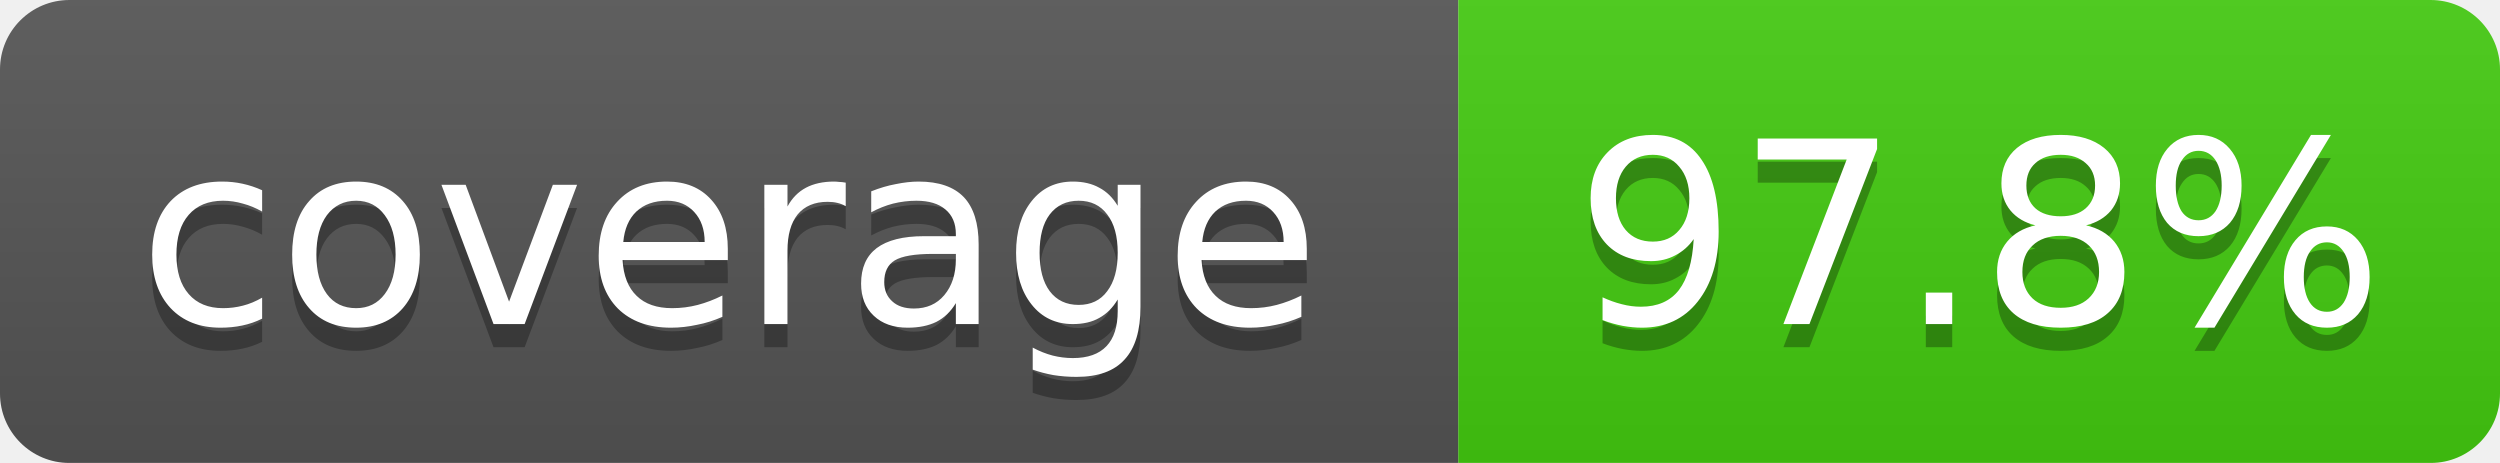
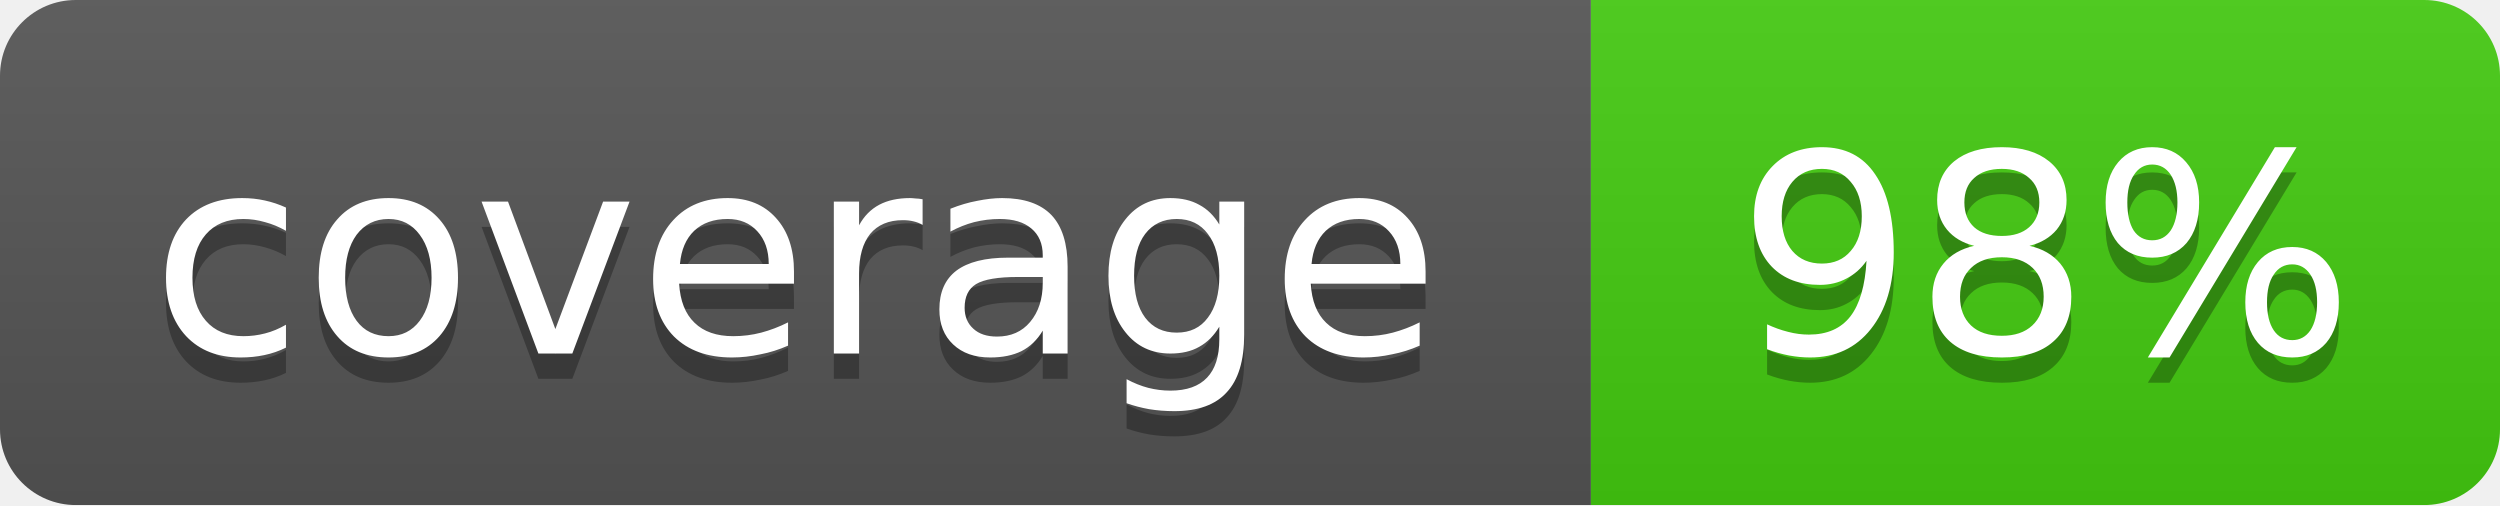
- <svg xmlns="http://www.w3.org/2000/svg" width="108" height="20">
+ <svg xmlns="http://www.w3.org/2000/svg" width="99" height="20">
  <linearGradient id="b" x2="0" y2="100%">
    <stop offset="0" stop-color="#bbb" stop-opacity=".1" />
    <stop offset="1" stop-opacity=".1" />
  </linearGradient>
  <mask id="a">
-     <rect width="108" height="20" rx="3" fill="#fff" />
+     <rect width="99" height="20" rx="3" fill="#fff" />
  </mask>
  <g mask="url(#a)">
    <path fill="#555" d="M0 0h63v20H0z" />
-     <path fill="#4c1" d="M63 0h45v20H63z" />
-     <path fill="url(#b)" d="M0 0h108v20H0z" />
+     <path fill="#4c1" d="M63 0h36v20H63z" />
+     <path fill="url(#b)" d="M0 0h99v20H0z" />
  </g>
  <g fill="#fff" text-anchor="middle" font-family="DejaVu Sans,Verdana,Geneva,sans-serif" font-size="11">
    <text x="31.5" y="15" fill="#010101" fill-opacity=".3">coverage</text>
    <text x="31.5" y="14">coverage</text>
-     <text x="85.5" y="15" fill="#010101" fill-opacity=".3">97.8%</text>
-     <text x="85.5" y="14">97.8%</text>
+     <text x="81.0" y="15" fill="#010101" fill-opacity=".3">98%</text>
+     <text x="81.0" y="14">98%</text>
  </g>
</svg>
